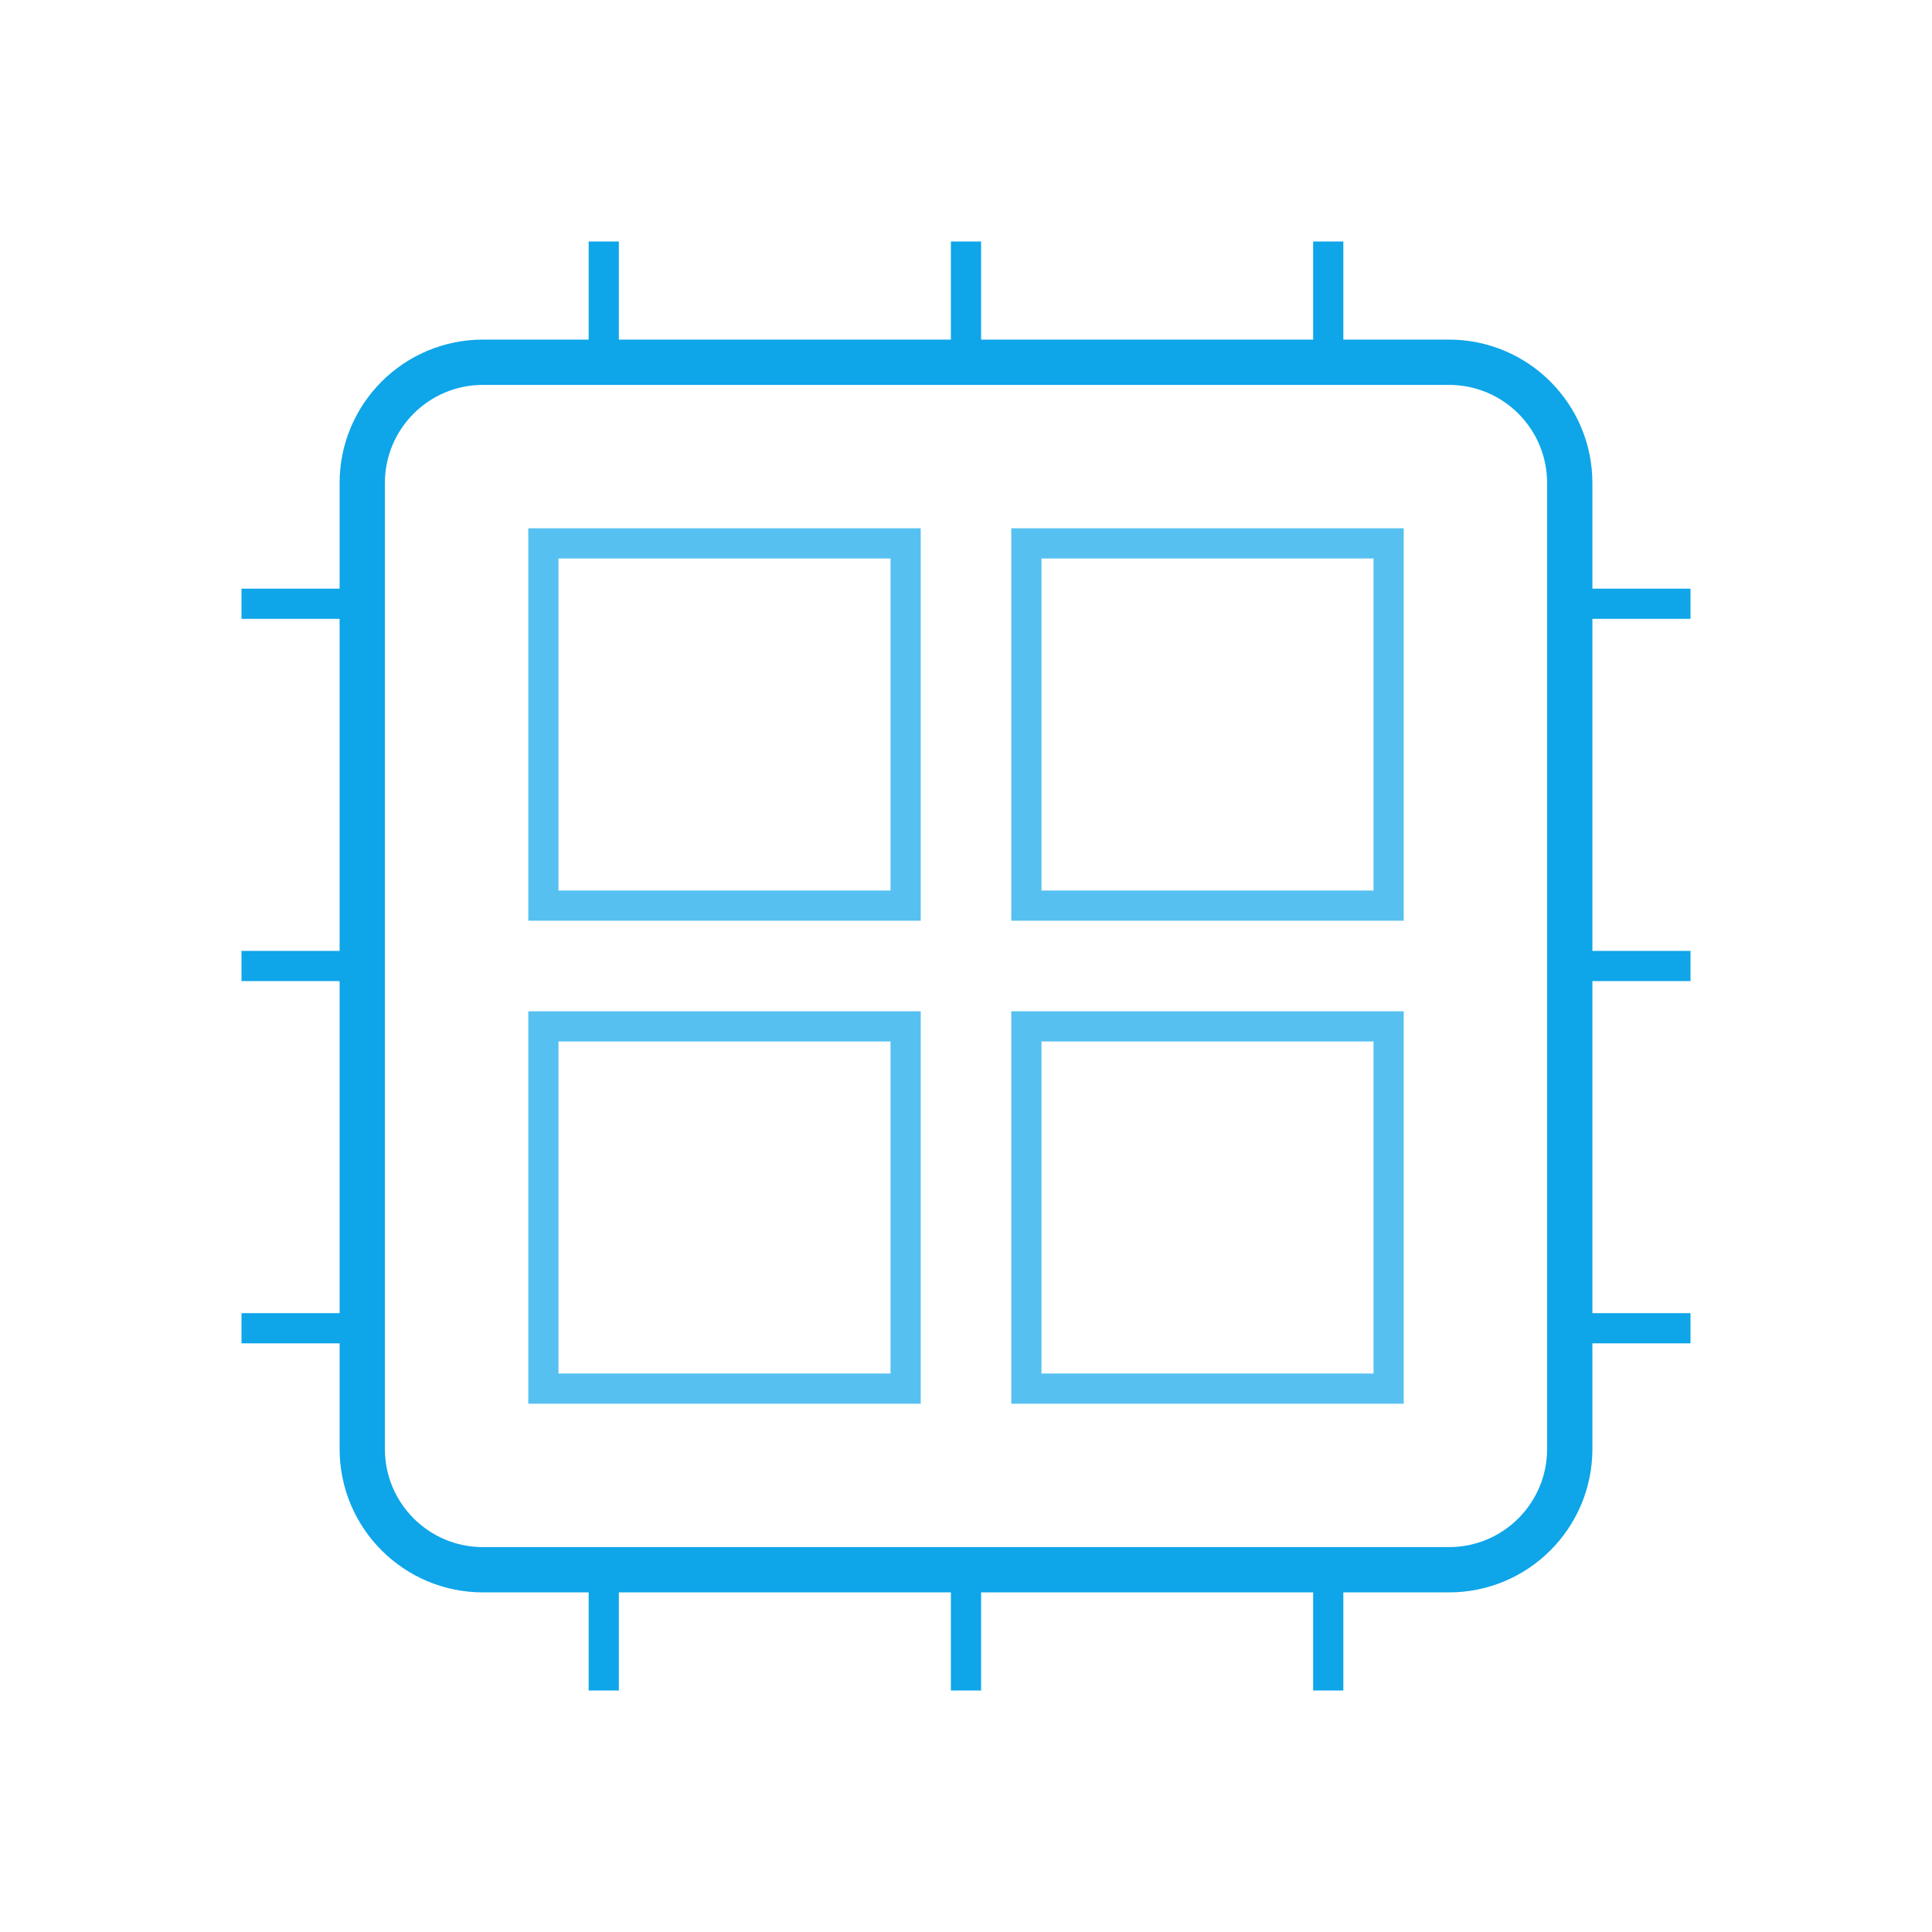
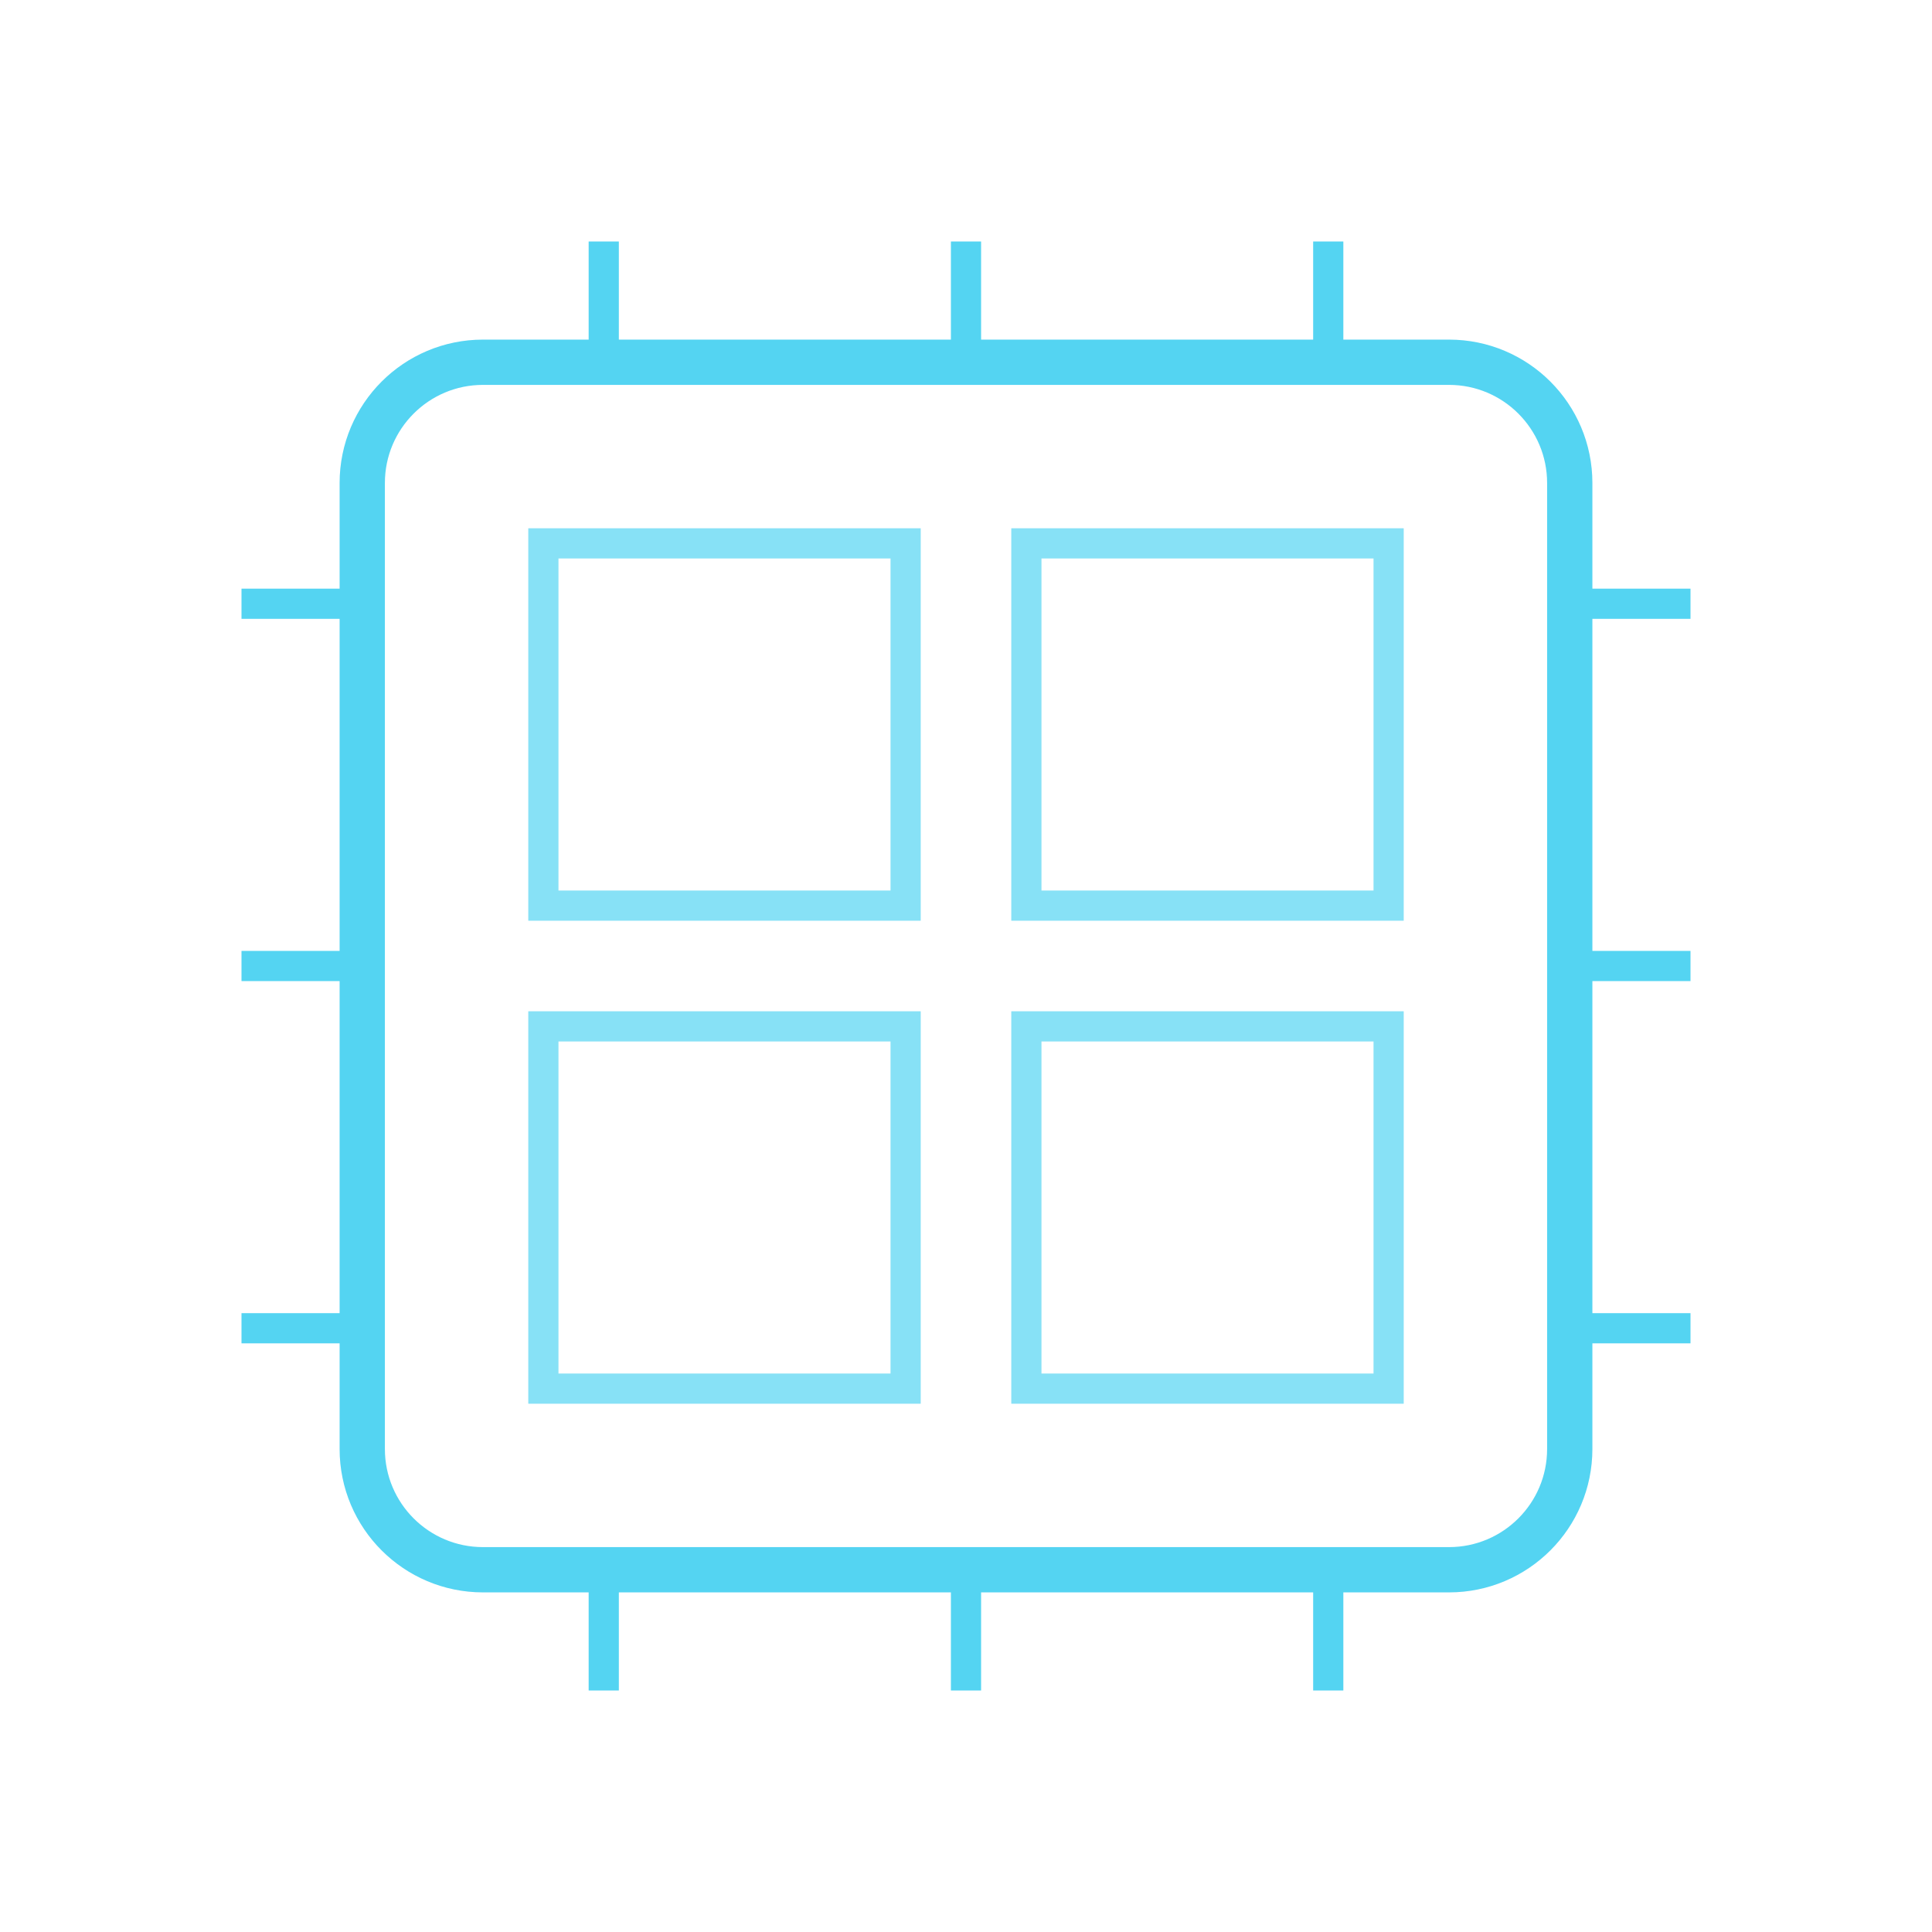
<svg xmlns="http://www.w3.org/2000/svg" width="100" height="100" viewBox="0 0 64 64" fill="none">
-   <rect x="12" y="12" width="40" height="40" rx="4" stroke="#0EA5E9" stroke-width="1.5" fill="none" />
-   <path d="M12 20 H8 M12 32 H8 M12 44 H8" stroke="#0EA5E9" stroke-width="1" />
-   <path d="M52 20 H56 M52 32 H56 M52 44 H56" stroke="#0EA5E9" stroke-width="1" />
-   <path d="M20 12 V8 M32 12 V8 M44 12 V8" stroke="#0EA5E9" stroke-width="1" />
-   <path d="M20 52 V56 M32 52 V56 M44 52 V56" stroke="#0EA5E9" stroke-width="1" />
-   <rect x="18" y="18" width="12" height="12" stroke="#0EA5E9" stroke-width="1" opacity="0.7" />
-   <rect x="34" y="18" width="12" height="12" stroke="#0EA5E9" stroke-width="1" opacity="0.7" />
-   <rect x="18" y="34" width="12" height="12" stroke="#0EA5E9" stroke-width="1" opacity="0.7" />
-   <rect x="34" y="34" width="12" height="12" stroke="#0EA5E9" stroke-width="1" opacity="0.7" />
+   <rect x="12" y="12" width="40" height="40" rx="4" stroke="#54d4f2" stroke-width="1.5" fill="none" />
+   <path d="M12 20 H8 M12 32 H8 M12 44 H8" stroke="#54d4f2" stroke-width="1" />
+   <path d="M52 20 H56 M52 32 H56 M52 44 H56" stroke="#54d4f2" stroke-width="1" />
+   <path d="M20 12 V8 M32 12 V8 M44 12 V8" stroke="#54d4f2" stroke-width="1" />
+   <path d="M20 52 V56 M32 52 V56 M44 52 V56" stroke="#54d4f2" stroke-width="1" />
+   <rect x="18" y="18" width="12" height="12" stroke="#54d4f2" stroke-width="1" opacity="0.7" />
+   <rect x="34" y="18" width="12" height="12" stroke="#54d4f2" stroke-width="1" opacity="0.7" />
+   <rect x="18" y="34" width="12" height="12" stroke="#54d4f2" stroke-width="1" opacity="0.7" />
+   <rect x="34" y="34" width="12" height="12" stroke="#54d4f2" stroke-width="1" opacity="0.7" />
</svg>
